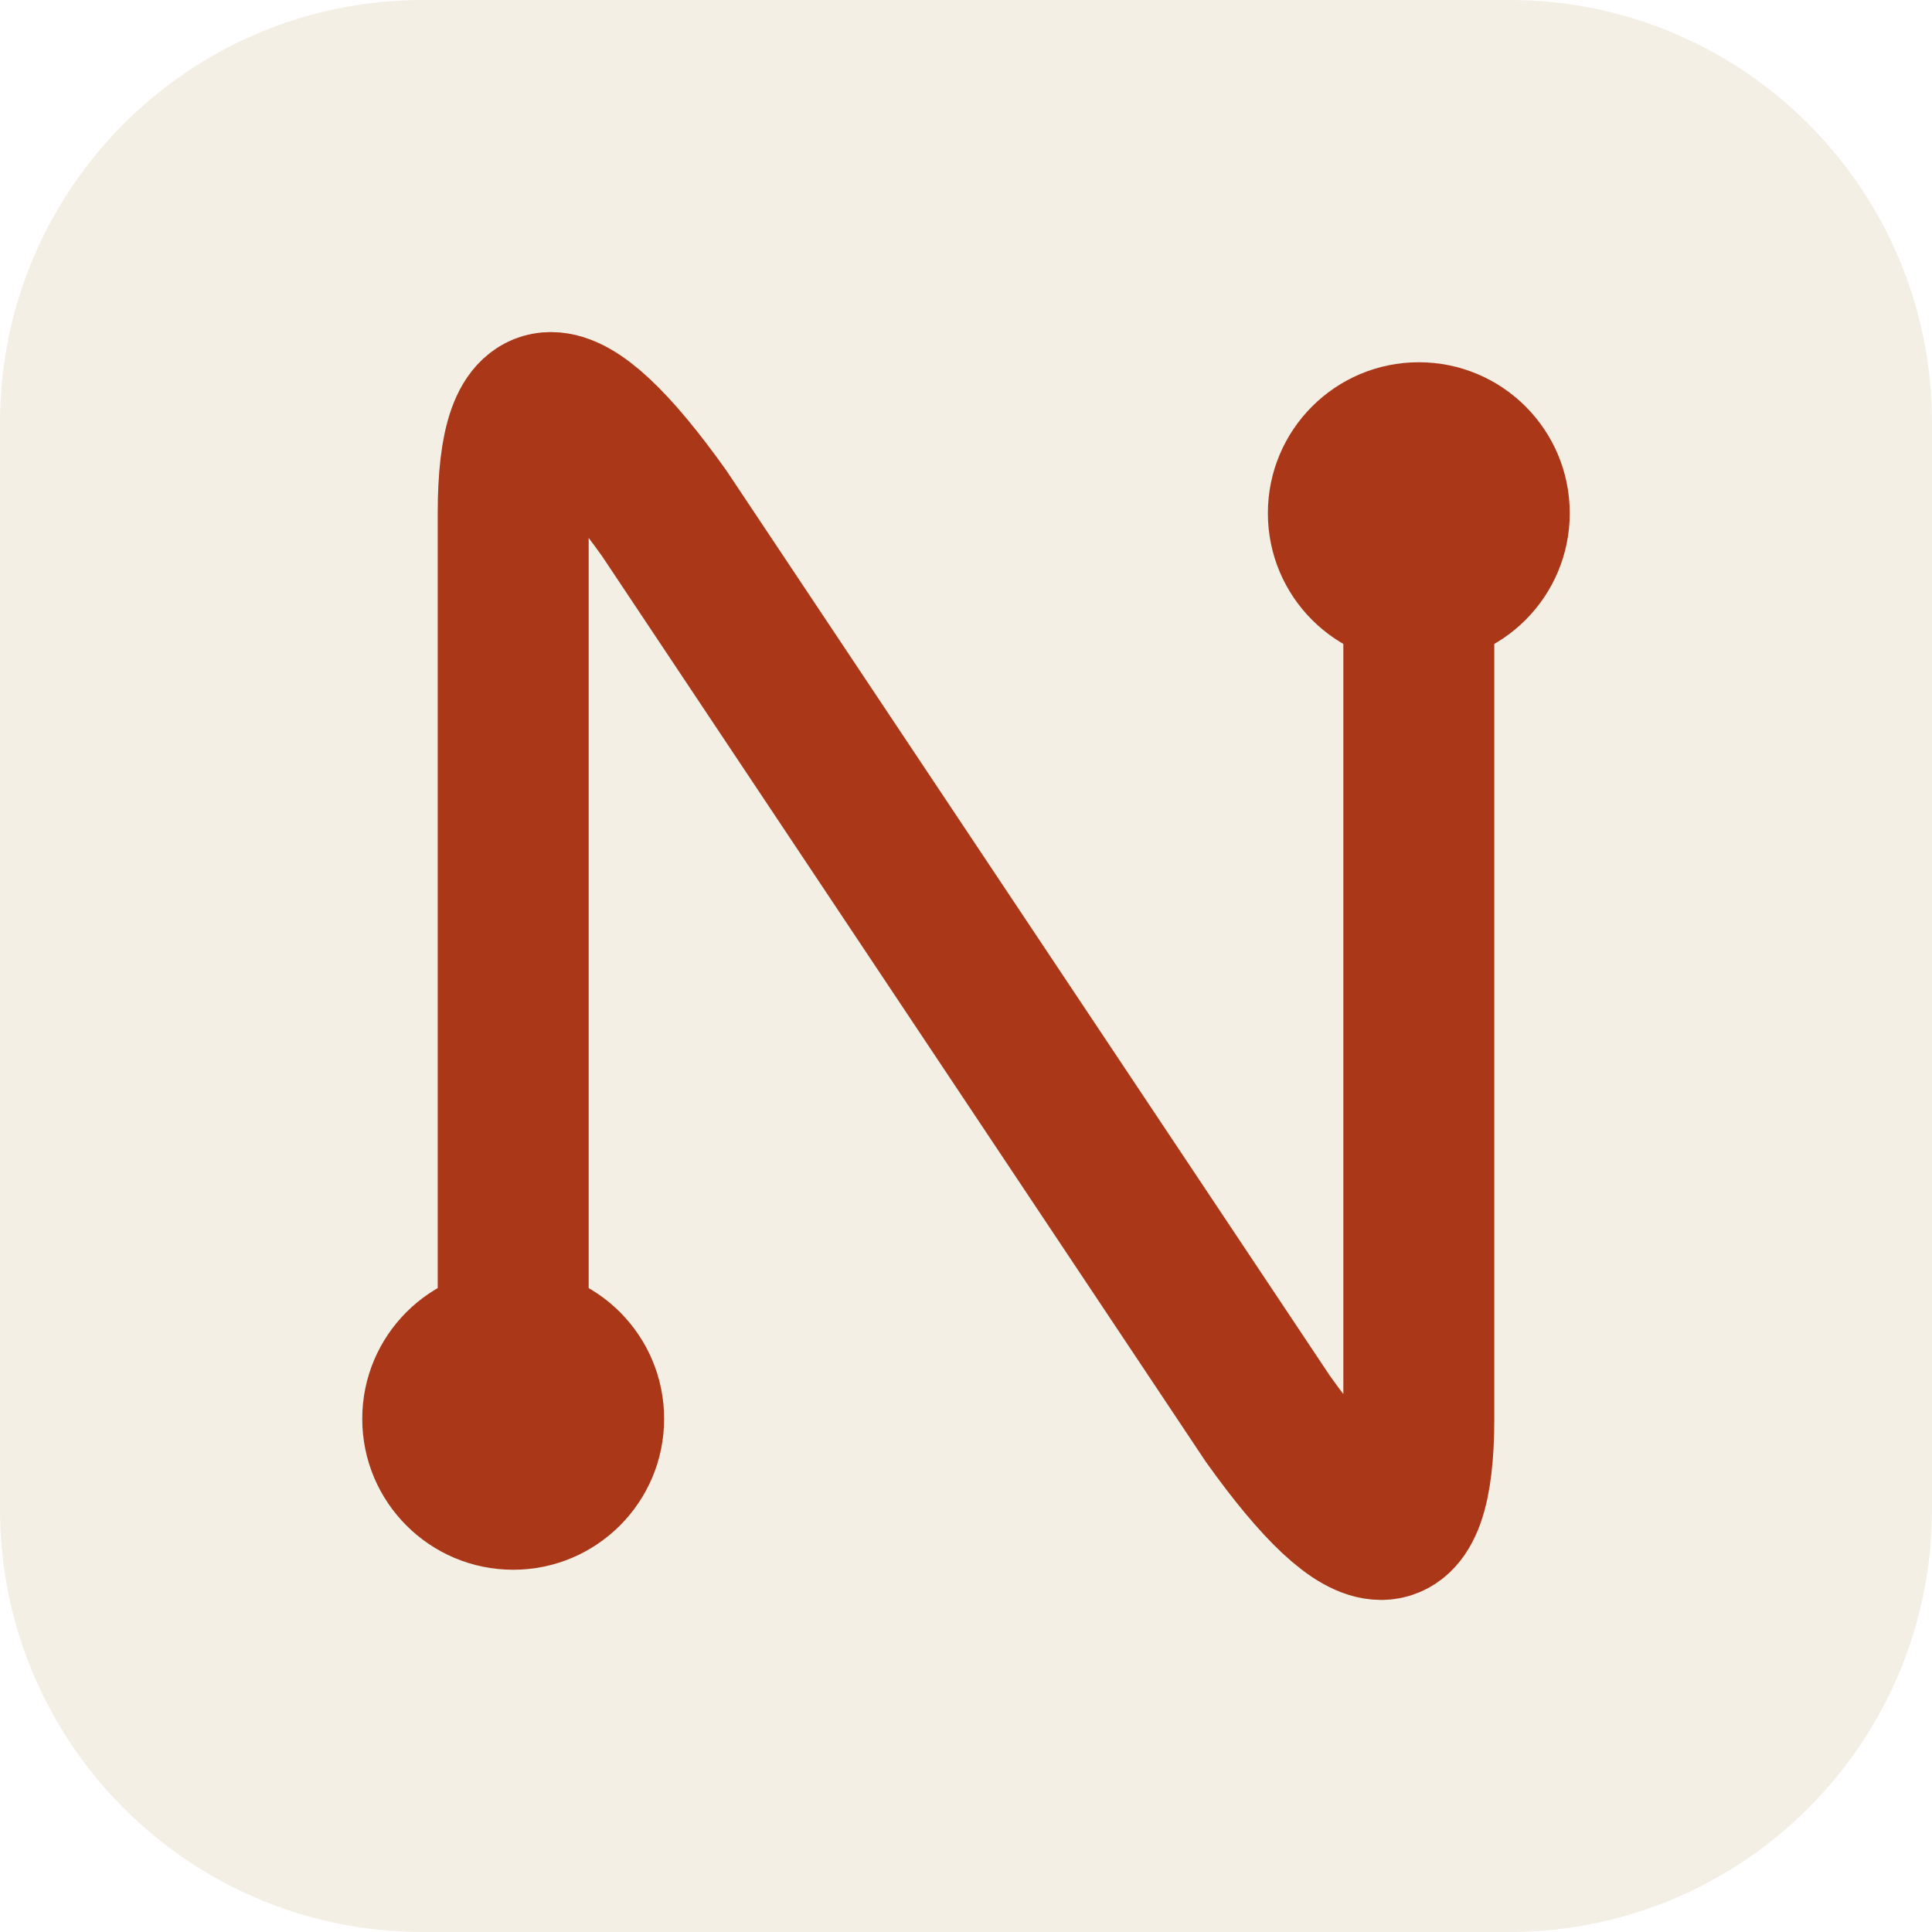
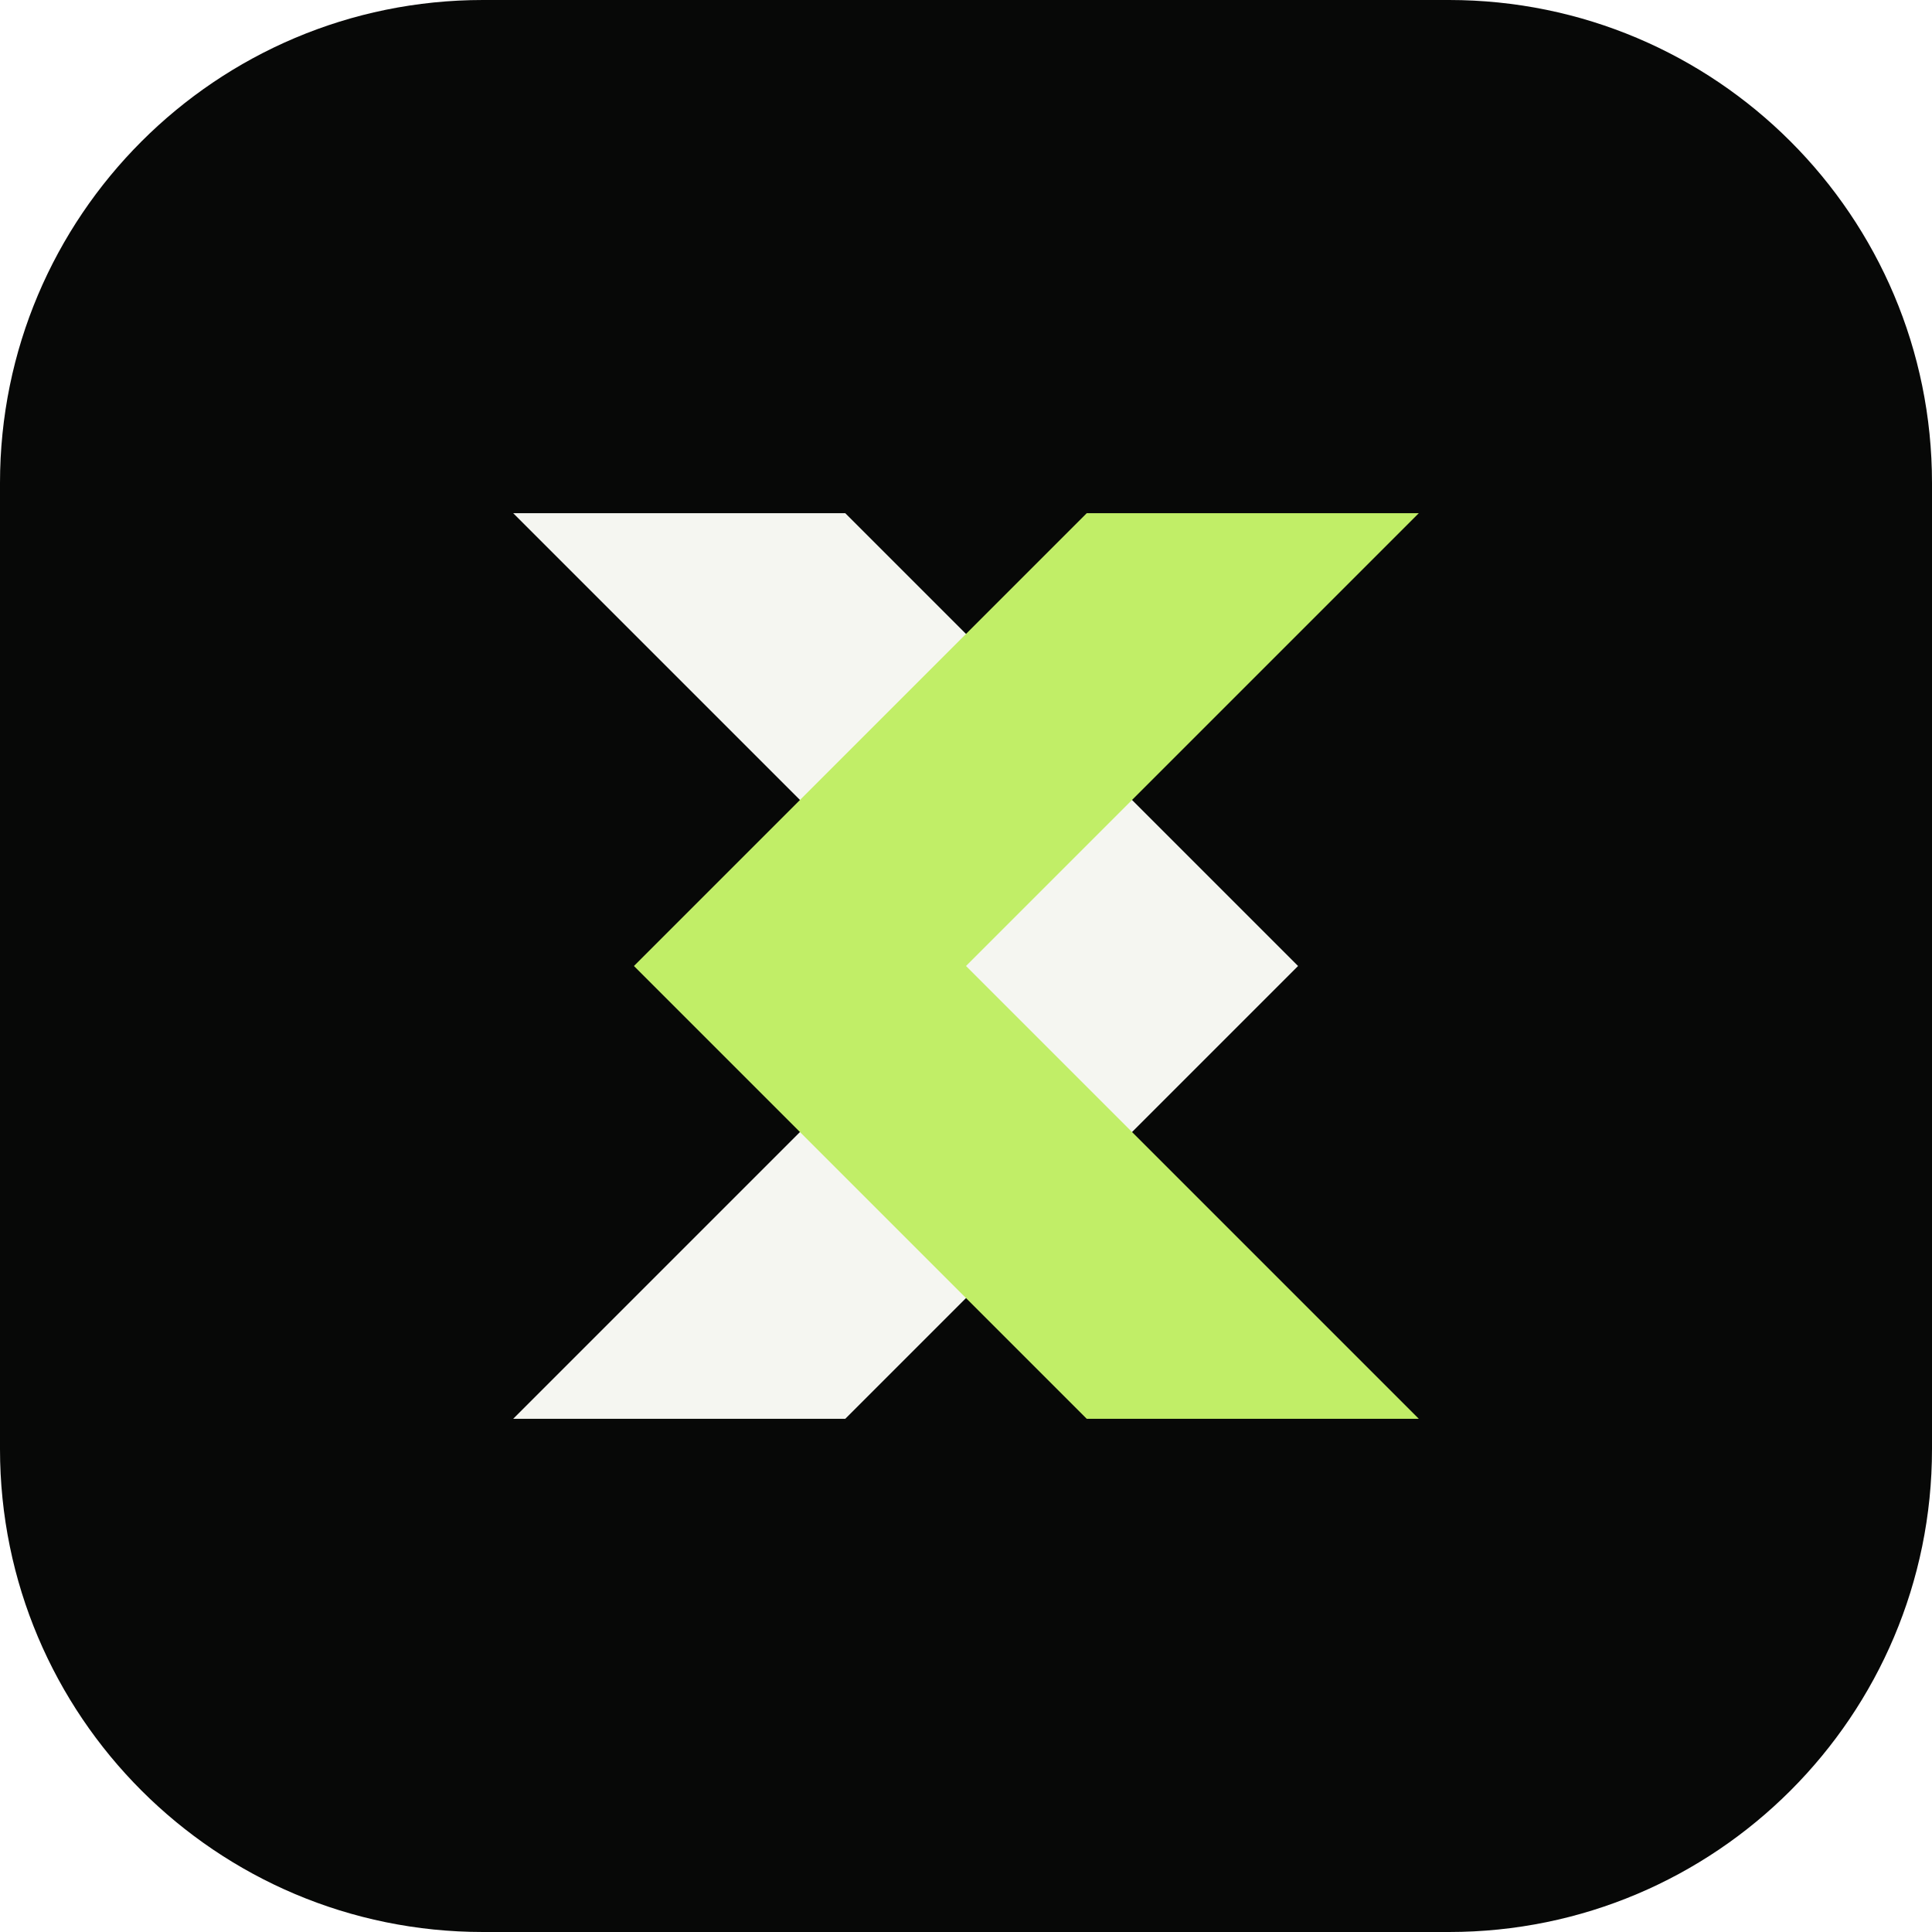
<svg xmlns="http://www.w3.org/2000/svg" viewBox="0 0 64 64">
-   <rect width="64" height="64" rx="14" fill="#f3efe5" />
-   <path d="M17 47V17Q17 10 22 17L42 47Q47 54 47 47V17" stroke="#a93718" stroke-width="5" stroke-linecap="round" fill="none" />
-   <circle cx="17" cy="47" r="5" fill="#a93718" />
-   <circle cx="47" cy="17" r="5" fill="#a93718" />
+   <rect width="64" height="64" rx="16" fill="#070807" />
+   <path d="m17 17 15 15-15 15h11l15-15-15-15Z" fill="#f5f6f1" />
+   <path d="m47 17-15 15 15 15H36L21 32l15-15Z" fill="#c1ee67" />
</svg>
